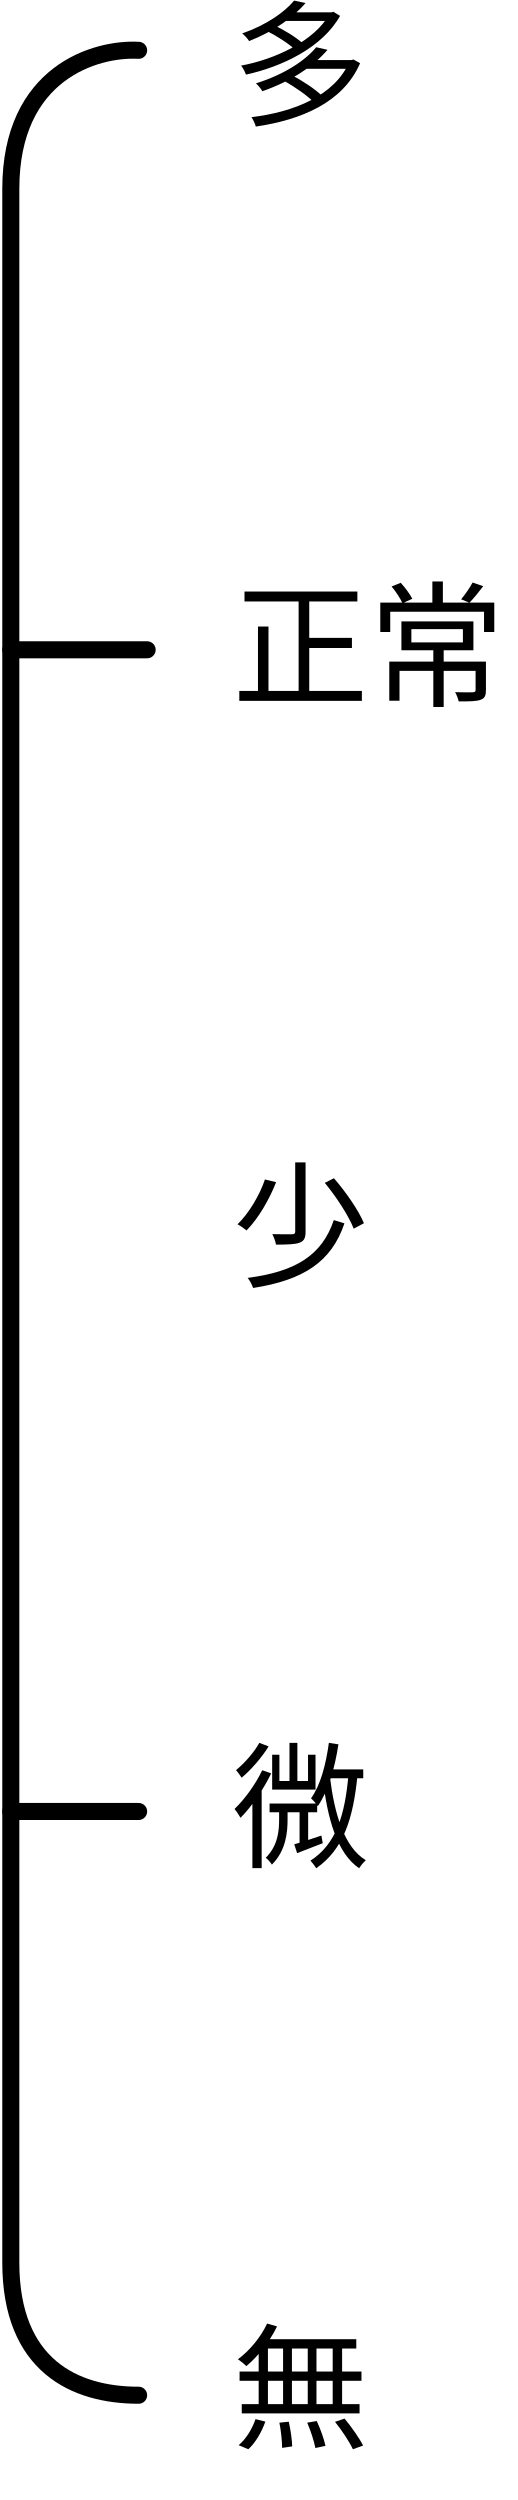
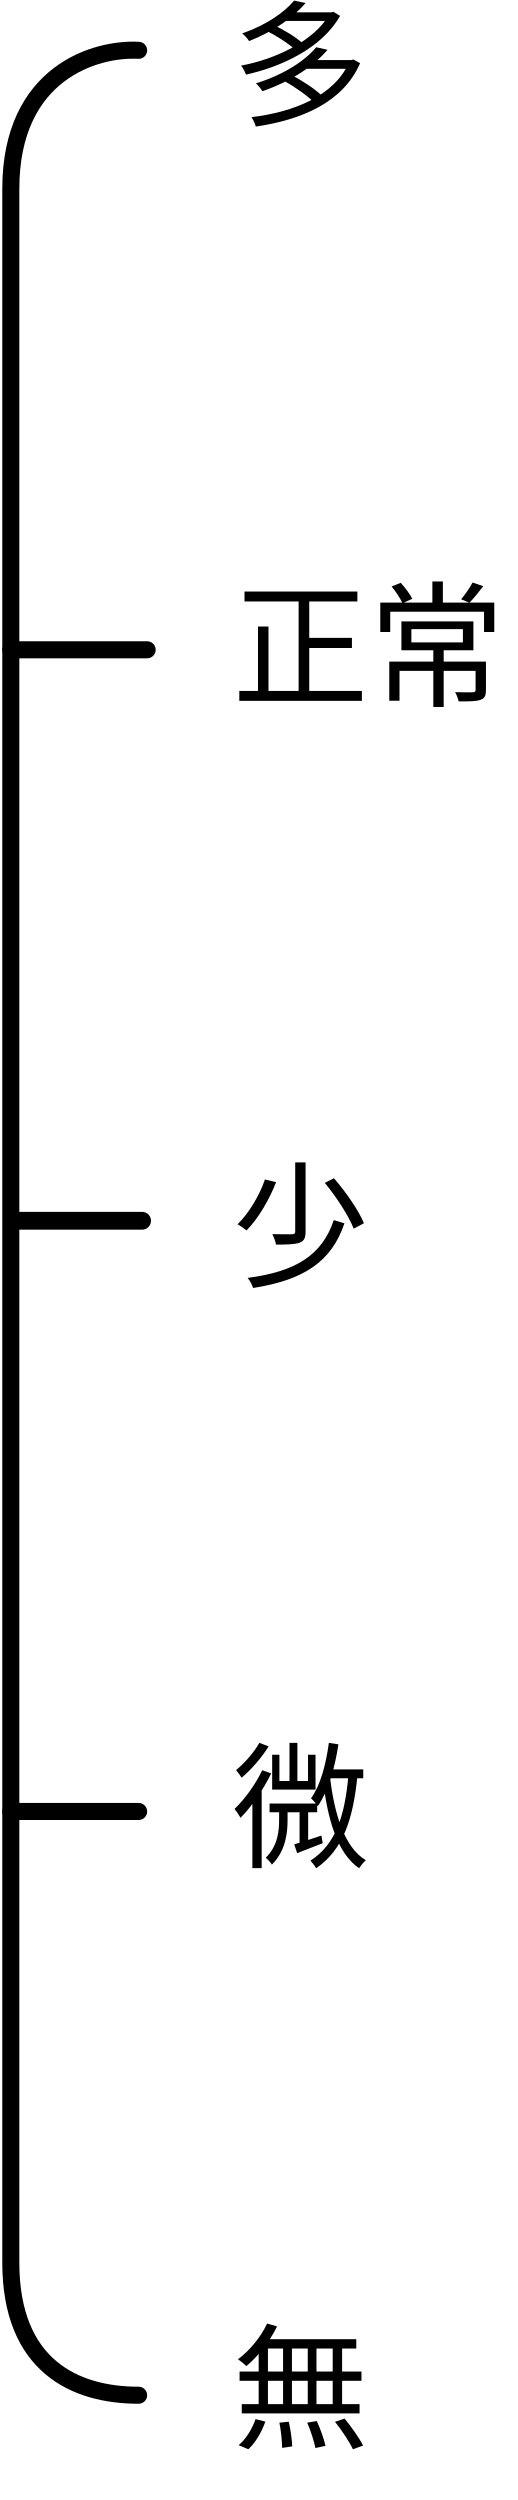
<svg xmlns="http://www.w3.org/2000/svg" width="58" height="280" viewBox="0 0 58 280" fill="none">
  <path d="M1.21 202.885C1.21 202.885 9.935 202.885 15.526 202.885" stroke="black" stroke-width="1.909" stroke-linecap="round" />
  <path d="M1.21 72.777C1.21 72.777 10.517 72.777 16.48 72.777" stroke="black" stroke-width="1.909" stroke-linecap="round" />
  <path d="M15.526 5.636C10.754 5.37 1.21 8.103 1.21 21.155C1.21 34.206 1.21 179.783 1.21 253.399C1.21 264.962 8.368 268.266 15.526 268.266" stroke="black" stroke-width="1.909" stroke-linecap="round" />
+   <path d="M15.911 137.726C16.463 137.726 16.911 137.279 16.911 136.726C16.911 136.174 16.463 135.726 15.911 135.726V137.726ZM1.385 136.726C1.385 137.726 1.385 137.726 1.385 137.726C1.385 137.726 1.385 137.726 1.385 137.726C1.385 137.726 1.385 137.726 1.386 137.726C1.386 137.726 1.386 137.726 1.386 137.726C1.387 137.726 1.387 137.726 1.387 137.726C1.387 137.726 1.388 137.726 1.388 137.726C1.389 137.726 1.389 137.726 1.389 137.726C1.39 137.726 1.39 137.726 1.391 137.726C1.391 137.726 1.392 137.726 1.392 137.726C1.393 137.726 1.394 137.726 1.394 137.726C1.395 137.726 1.395 137.726 1.396 137.726C1.397 137.726 1.398 137.726 1.398 137.726C1.399 137.726 1.4 137.726 1.401 137.726C1.401 137.726 1.402 137.726 1.403 137.726C1.404 137.726 1.405 137.726 1.406 137.726C1.407 137.726 1.408 137.726 1.409 137.726C1.41 137.726 1.411 137.726 1.412 137.726C1.413 137.726 1.414 137.726 1.415 137.726C1.416 137.726 1.417 137.726 1.418 137.726C1.42 137.726 1.421 137.726 1.422 137.726C1.423 137.726 1.425 137.726 1.426 137.726C1.427 137.726 1.428 137.726 1.43 137.726C1.431 137.726 1.433 137.726 1.434 137.726C1.435 137.726 1.437 137.726 1.438 137.726C1.44 137.726 1.441 137.726 1.443 137.726C1.444 137.726 1.446 137.726 1.447 137.726C1.449 137.726 1.451 137.726 1.452 137.726C1.454 137.726 1.456 137.726 1.457 137.726C1.459 137.726 1.461 137.726 1.463 137.726C1.464 137.726 1.466 137.726 1.468 137.726C1.47 137.726 1.472 137.726 1.474 137.726C1.475 137.726 1.477 137.726 1.479 137.726C1.481 137.726 1.483 137.726 1.485 137.726C1.487 137.726 1.489 137.726 1.491 137.726C1.493 137.726 1.495 137.726 1.498 137.726C1.5 137.726 1.502 137.726 1.504 137.726C1.506 137.726 1.508 137.726 1.511 137.726C1.513 137.726 1.515 137.726 1.517 137.726C1.52 137.726 1.522 137.726 1.524 137.726C1.527 137.726 1.529 137.726 1.531 137.726C1.534 137.726 1.536 137.726 1.539 137.726C1.541 137.726 1.544 137.726 1.546 137.726C1.549 137.726 1.551 137.726 1.554 137.726C1.556 137.726 1.559 137.726 1.562 137.726C1.564 137.726 1.567 137.726 1.57 137.726C1.572 137.726 1.575 137.726 1.578 137.726C1.58 137.726 1.583 137.726 1.586 137.726C1.589 137.726 1.592 137.726 1.595 137.726C1.597 137.726 1.6 137.726 1.603 137.726C1.606 137.726 1.609 137.726 1.612 137.726C1.615 137.726 1.618 137.726 1.621 137.726C1.624 137.726 1.627 137.726 1.63 137.726C1.633 137.726 1.636 137.726 1.639 137.726C1.643 137.726 1.646 137.726 1.649 137.726C1.652 137.726 1.655 137.726 1.659 137.726C1.662 137.726 1.665 137.726 1.668 137.726C1.672 137.726 1.675 137.726 1.678 137.726C1.682 137.726 1.685 137.726 1.688 137.726C1.692 137.726 1.695 137.726 1.699 137.726C1.702 137.726 1.706 137.726 1.709 137.726C1.713 137.726 1.716 137.726 1.72 137.726C1.723 137.726 1.727 137.726 1.731 137.726C1.734 137.726 1.738 137.726 1.742 137.726C1.745 137.726 1.749 137.726 1.753 137.726C1.756 137.726 1.76 137.726 1.764 137.726C1.768 137.726 1.771 137.726 1.775 137.726C1.779 137.726 1.783 137.726 1.787 137.726C1.791 137.726 1.795 137.726 1.799 137.726C1.803 137.726 1.807 137.726 1.811 137.726C1.815 137.726 1.819 137.726 1.823 137.726C1.827 137.726 1.831 137.726 1.835 137.726C1.839 137.726 1.843 137.726 1.847 137.726C1.851 137.726 1.855 137.726 1.86 137.726C1.864 137.726 1.868 137.726 1.872 137.726C1.877 137.726 1.881 137.726 1.885 137.726C1.89 137.726 1.894 137.726 1.898 137.726C1.903 137.726 1.907 137.726 1.911 137.726C1.916 137.726 1.92 137.726 1.925 137.726C1.929 137.726 1.934 137.726 1.938 137.726C1.943 137.726 1.947 137.726 1.952 137.726C1.956 137.726 1.961 137.726 1.965 137.726C1.97 137.726 1.975 137.726 1.979 137.726C1.984 137.726 1.989 137.726 1.993 137.726C1.998 137.726 2.003 137.726 2.008 137.726C2.012 137.726 2.017 137.726 2.022 137.726C2.027 137.726 2.032 137.726 2.037 137.726C2.041 137.726 2.046 137.726 2.051 137.726C2.056 137.726 2.061 137.726 2.066 137.726C2.071 137.726 2.076 137.726 2.081 137.726C2.086 137.726 2.091 137.726 2.096 137.726C2.101 137.726 2.106 137.726 2.111 137.726C2.116 137.726 2.122 137.726 2.127 137.726C2.132 137.726 2.137 137.726 2.142 137.726C2.148 137.726 2.153 137.726 2.158 137.726C2.163 137.726 2.169 137.726 2.174 137.726C2.179 137.726 2.184 137.726 2.19 137.726C2.195 137.726 2.201 137.726 2.206 137.726C2.211 137.726 2.217 137.726 2.222 137.726C2.228 137.726 2.233 137.726 2.239 137.726C2.244 137.726 2.25 137.726 2.255 137.726C2.261 137.726 2.266 137.726 2.272 137.726C2.278 137.726 2.283 137.726 2.289 137.726C2.294 137.726 2.3 137.726 2.306 137.726C2.312 137.726 2.317 137.726 2.323 137.726C2.329 137.726 2.334 137.726 2.34 137.726C2.346 137.726 2.352 137.726 2.358 137.726C2.364 137.726 2.369 137.726 2.375 137.726C2.381 137.726 2.387 137.726 2.393 137.726C2.399 137.726 2.405 137.726 2.411 137.726C2.417 137.726 2.423 137.726 2.429 137.726C2.435 137.726 2.441 137.726 2.447 137.726C2.453 137.726 2.459 137.726 2.465 137.726C2.471 137.726 2.477 137.726 2.484 137.726C2.49 137.726 2.496 137.726 2.502 137.726C2.508 137.726 2.515 137.726 2.521 137.726C2.527 137.726 2.533 137.726 2.54 137.726C2.546 137.726 2.552 137.726 2.559 137.726C2.565 137.726 2.571 137.726 2.578 137.726C2.584 137.726 2.59 137.726 2.597 137.726C2.603 137.726 2.61 137.726 2.616 137.726C2.623 137.726 2.629 137.726 2.636 137.726C2.642 137.726 2.649 137.726 2.655 137.726C2.662 137.726 2.668 137.726 2.675 137.726C2.682 137.726 2.688 137.726 2.695 137.726C2.702 137.726 2.708 137.726 2.715 137.726C2.722 137.726 2.728 137.726 2.735 137.726C2.742 137.726 2.749 137.726 2.755 137.726C2.762 137.726 2.769 137.726 2.776 137.726C2.783 137.726 2.789 137.726 2.796 137.726C2.803 137.726 2.81 137.726 2.817 137.726C2.824 137.726 2.831 137.726 2.838 137.726C2.845 137.726 2.852 137.726 2.859 137.726C2.866 137.726 2.873 137.726 2.88 137.726C2.887 137.726 2.894 137.726 2.901 137.726C2.908 137.726 2.915 137.726 2.922 137.726C2.929 137.726 2.937 137.726 2.944 137.726C2.951 137.726 2.958 137.726 2.965 137.726C2.972 137.726 2.98 137.726 2.987 137.726C2.994 137.726 3.001 137.726 3.009 137.726C3.016 137.726 3.023 137.726 3.031 137.726C3.038 137.726 3.045 137.726 3.053 137.726C3.06 137.726 3.068 137.726 3.075 137.726C3.082 137.726 3.09 137.726 3.097 137.726C3.105 137.726 3.112 137.726 3.12 137.726C3.127 137.726 3.135 137.726 3.142 137.726C3.15 137.726 3.157 137.726 3.165 137.726C3.173 137.726 3.18 137.726 3.188 137.726C3.195 137.726 3.203 137.726 3.211 137.726C3.218 137.726 3.226 137.726 3.234 137.726C3.242 137.726 3.249 137.726 3.257 137.726C3.265 137.726 3.272 137.726 3.28 137.726C3.288 137.726 3.296 137.726 3.304 137.726C3.312 137.726 3.319 137.726 3.327 137.726C3.335 137.726 3.343 137.726 3.351 137.726C3.359 137.726 3.367 137.726 3.375 137.726C3.383 137.726 3.391 137.726 3.399 137.726C3.407 137.726 3.415 137.726 3.423 137.726C3.431 137.726 3.439 137.726 3.447 137.726C3.455 137.726 3.463 137.726 3.471 137.726C3.479 137.726 3.487 137.726 3.495 137.726C3.503 137.726 3.512 137.726 3.52 137.726C3.528 137.726 3.536 137.726 3.544 137.726C3.553 137.726 3.561 137.726 3.569 137.726C3.577 137.726 3.586 137.726 3.594 137.726C3.602 137.726 3.61 137.726 3.619 137.726C3.627 137.726 3.635 137.726 3.644 137.726C3.652 137.726 3.661 137.726 3.669 137.726C3.677 137.726 3.686 137.726 3.694 137.726C3.703 137.726 3.711 137.726 3.72 137.726C3.728 137.726 3.737 137.726 3.745 137.726C3.754 137.726 3.762 137.726 3.771 137.726C3.779 137.726 3.788 137.726 3.796 137.726C3.805 137.726 3.814 137.726 3.822 137.726C3.831 137.726 3.84 137.726 3.848 137.726C3.857 137.726 3.866 137.726 3.874 137.726C3.883 137.726 3.892 137.726 3.9 137.726C3.909 137.726 3.918 137.726 3.927 137.726C3.935 137.726 3.944 137.726 3.953 137.726C3.962 137.726 3.971 137.726 3.98 137.726C3.988 137.726 3.997 137.726 4.006 137.726C4.015 137.726 4.024 137.726 4.033 137.726C4.042 137.726 4.051 137.726 4.06 137.726C4.069 137.726 4.078 137.726 4.087 137.726C4.096 137.726 4.104 137.726 4.114 137.726C4.123 137.726 4.132 137.726 4.141 137.726C4.15 137.726 4.159 137.726 4.168 137.726C4.177 137.726 4.186 137.726 4.195 137.726C4.204 137.726 4.213 137.726 4.223 137.726C4.232 137.726 4.241 137.726 4.25 137.726C4.259 137.726 4.269 137.726 4.278 137.726C4.287 137.726 4.296 137.726 4.305 137.726C4.315 137.726 4.324 137.726 4.333 137.726C4.343 137.726 4.352 137.726 4.361 137.726C4.371 137.726 4.38 137.726 4.389 137.726C4.399 137.726 4.408 137.726 4.417 137.726C4.427 137.726 4.436 137.726 4.446 137.726C4.455 137.726 4.465 137.726 4.474 137.726C4.483 137.726 4.493 137.726 4.502 137.726C4.512 137.726 4.521 137.726 4.531 137.726C4.54 137.726 4.55 137.726 4.56 137.726C4.569 137.726 4.579 137.726 4.588 137.726C4.598 137.726 4.607 137.726 4.617 137.726C4.627 137.726 4.636 137.726 4.646 137.726C4.656 137.726 4.665 137.726 4.675 137.726C4.685 137.726 4.694 137.726 4.704 137.726C4.714 137.726 4.724 137.726 4.733 137.726C4.743 137.726 4.753 137.726 4.763 137.726C4.772 137.726 4.782 137.726 4.792 137.726C4.802 137.726 4.812 137.726 4.822 137.726C4.831 137.726 4.841 137.726 4.851 137.726C4.861 137.726 4.871 137.726 4.881 137.726C4.891 137.726 4.901 137.726 4.911 137.726C4.92 137.726 4.93 137.726 4.94 137.726C4.95 137.726 4.96 137.726 4.97 137.726C4.98 137.726 4.99 137.726 5 137.726C5.01 137.726 5.02 137.726 5.031 137.726C5.041 137.726 5.051 137.726 5.061 137.726C5.071 137.726 5.081 137.726 5.091 137.726C5.101 137.726 5.111 137.726 5.121 137.726C5.132 137.726 5.142 137.726 5.152 137.726C5.162 137.726 5.172 137.726 5.183 137.726C5.193 137.726 5.203 137.726 5.213 137.726C5.223 137.726 5.234 137.726 5.244 137.726C5.254 137.726 5.264 137.726 5.275 137.726C5.285 137.726 5.295 137.726 5.306 137.726C5.316 137.726 5.326 137.726 5.337 137.726C5.347 137.726 5.357 137.726 5.368 137.726C5.378 137.726 5.389 137.726 5.399 137.726C5.409 137.726 5.42 137.726 5.43 137.726C5.441 137.726 5.451 137.726 5.462 137.726C5.472 137.726 5.483 137.726 5.493 137.726C5.504 137.726 5.514 137.726 5.525 137.726C5.535 137.726 5.546 137.726 5.556 137.726C5.567 137.726 5.577 137.726 5.588 137.726C5.598 137.726 5.609 137.726 5.62 137.726C5.63 137.726 5.641 137.726 5.651 137.726C5.662 137.726 5.673 137.726 5.683 137.726C5.694 137.726 5.705 137.726 5.715 137.726C5.726 137.726 5.737 137.726 5.747 137.726C5.758 137.726 5.769 137.726 5.78 137.726C5.79 137.726 5.801 137.726 5.812 137.726C5.823 137.726 5.833 137.726 5.844 137.726C5.855 137.726 5.866 137.726 5.877 137.726C5.887 137.726 5.898 137.726 5.909 137.726C5.92 137.726 5.931 137.726 5.942 137.726C5.952 137.726 5.963 137.726 5.974 137.726C5.985 137.726 5.996 137.726 6.007 137.726C6.018 137.726 6.029 137.726 6.04 137.726C6.051 137.726 6.062 137.726 6.073 137.726C6.083 137.726 6.094 137.726 6.105 137.726C6.116 137.726 6.127 137.726 6.138 137.726C6.149 137.726 6.16 137.726 6.172 137.726C6.183 137.726 6.194 137.726 6.205 137.726C6.216 137.726 6.227 137.726 6.238 137.726C6.249 137.726 6.26 137.726 6.271 137.726C6.282 137.726 6.293 137.726 6.305 137.726C6.316 137.726 6.327 137.726 6.338 137.726C6.349 137.726 6.36 137.726 6.372 137.726C6.383 137.726 6.394 137.726 6.405 137.726C6.416 137.726 6.428 137.726 6.439 137.726C6.45 137.726 6.461 137.726 6.472 137.726C6.484 137.726 6.495 137.726 6.506 137.726C6.518 137.726 6.529 137.726 6.54 137.726C6.551 137.726 6.563 137.726 6.574 137.726C6.585 137.726 6.597 137.726 6.608 137.726C6.619 137.726 6.631 137.726 6.642 137.726C6.653 137.726 6.665 137.726 6.676 137.726C6.688 137.726 6.699 137.726 6.71 137.726C6.722 137.726 6.733 137.726 6.745 137.726C6.756 137.726 6.768 137.726 6.779 137.726C6.79 137.726 6.802 137.726 6.813 137.726C6.825 137.726 6.836 137.726 6.848 137.726C6.859 137.726 6.871 137.726 6.882 137.726C6.894 137.726 6.905 137.726 6.917 137.726C6.928 137.726 6.94 137.726 6.952 137.726C6.963 137.726 6.975 137.726 6.986 137.726C6.998 137.726 7.009 137.726 7.021 137.726C7.033 137.726 7.044 137.726 7.056 137.726C7.068 137.726 7.079 137.726 7.091 137.726C7.102 137.726 7.114 137.726 7.126 137.726C7.137 137.726 7.149 137.726 7.161 137.726C7.172 137.726 7.184 137.726 7.196 137.726C7.208 137.726 7.219 137.726 7.231 137.726C7.243 137.726 7.254 137.726 7.266 137.726C7.278 137.726 7.29 137.726 7.301 137.726C7.313 137.726 7.325 137.726 7.337 137.726C7.349 137.726 7.36 137.726 7.372 137.726C7.384 137.726 7.396 137.726 7.408 137.726C7.419 137.726 7.431 137.726 7.443 137.726C7.455 137.726 7.467 137.726 7.479 137.726C7.49 137.726 7.502 137.726 7.514 137.726C7.526 137.726 7.538 137.726 7.55 137.726C7.562 137.726 7.574 137.726 7.586 137.726C7.597 137.726 7.609 137.726 7.621 137.726C7.633 137.726 7.645 137.726 7.657 137.726C7.669 137.726 7.681 137.726 7.693 137.726C7.705 137.726 7.717 137.726 7.729 137.726C7.741 137.726 7.753 137.726 7.765 137.726C7.777 137.726 7.789 137.726 7.801 137.726C7.813 137.726 7.825 137.726 7.837 137.726C7.849 137.726 7.861 137.726 7.873 137.726C7.885 137.726 7.897 137.726 7.909 137.726C7.921 137.726 7.933 137.726 7.946 137.726C7.958 137.726 7.97 137.726 7.982 137.726C7.994 137.726 8.006 137.726 8.018 137.726C8.03 137.726 8.042 137.726 8.055 137.726C8.067 137.726 8.079 137.726 8.091 137.726C8.103 137.726 8.115 137.726 8.127 137.726C8.14 137.726 8.152 137.726 8.164 137.726C8.176 137.726 8.188 137.726 8.2 137.726C8.213 137.726 8.225 137.726 8.237 137.726C8.249 137.726 8.262 137.726 8.274 137.726C8.286 137.726 8.298 137.726 8.31 137.726C8.323 137.726 8.335 137.726 8.347 137.726C8.36 137.726 8.372 137.726 8.384 137.726C8.396 137.726 8.409 137.726 8.421 137.726C8.433 137.726 8.445 137.726 8.458 137.726C8.47 137.726 8.482 137.726 8.495 137.726C8.507 137.726 8.519 137.726 8.532 137.726C8.544 137.726 8.556 137.726 8.569 137.726C8.581 137.726 8.593 137.726 8.606 137.726C8.618 137.726 8.63 137.726 8.643 137.726C8.655 137.726 8.668 137.726 8.68 137.726C8.692 137.726 8.705 137.726 8.717 137.726C8.73 137.726 8.742 137.726 8.754 137.726C8.767 137.726 8.779 137.726 8.792 137.726C8.804 137.726 8.816 137.726 8.829 137.726C8.841 137.726 8.854 137.726 8.866 137.726C8.879 137.726 8.891 137.726 8.904 137.726C8.916 137.726 8.929 137.726 8.941 137.726C8.954 137.726 8.966 137.726 8.979 137.726C8.991 137.726 9.004 137.726 9.016 137.726C9.029 137.726 9.041 137.726 9.054 137.726C9.066 137.726 9.079 137.726 9.091 137.726C9.104 137.726 9.116 137.726 9.129 137.726C9.141 137.726 9.154 137.726 9.166 137.726C9.179 137.726 9.191 137.726 9.204 137.726C9.217 137.726 9.229 137.726 9.242 137.726C9.254 137.726 9.267 137.726 9.279 137.726C9.292 137.726 9.305 137.726 9.317 137.726C9.33 137.726 9.342 137.726 9.355 137.726C9.368 137.726 9.38 137.726 9.393 137.726C9.405 137.726 9.418 137.726 9.431 137.726C9.443 137.726 9.456 137.726 9.469 137.726C9.481 137.726 9.494 137.726 9.507 137.726C9.519 137.726 9.532 137.726 9.544 137.726C9.557 137.726 9.57 137.726 9.582 137.726C9.595 137.726 9.608 137.726 9.62 137.726C9.633 137.726 9.646 137.726 9.659 137.726C9.671 137.726 9.684 137.726 9.697 137.726C9.709 137.726 9.722 137.726 9.735 137.726C9.747 137.726 9.76 137.726 9.773 137.726C9.786 137.726 9.798 137.726 9.811 137.726C9.824 137.726 9.836 137.726 9.849 137.726C9.862 137.726 9.875 137.726 9.887 137.726C9.9 137.726 9.913 137.726 9.926 137.726C9.938 137.726 9.951 137.726 9.964 137.726C9.977 137.726 9.989 137.726 10.002 137.726C10.015 137.726 10.028 137.726 10.04 137.726C10.053 137.726 10.066 137.726 10.079 137.726C10.092 137.726 10.104 137.726 10.117 137.726C10.13 137.726 10.143 137.726 10.156 137.726C10.168 137.726 10.181 137.726 10.194 137.726C10.207 137.726 10.22 137.726 10.232 137.726C10.245 137.726 10.258 137.726 10.271 137.726C10.284 137.726 10.296 137.726 10.309 137.726C10.322 137.726 10.335 137.726 10.348 137.726C10.361 137.726 10.373 137.726 10.386 137.726C10.399 137.726 10.412 137.726 10.425 137.726C10.438 137.726 10.451 137.726 10.463 137.726C10.476 137.726 10.489 137.726 10.502 137.726C10.515 137.726 10.528 137.726 10.541 137.726C10.553 137.726 10.566 137.726 10.579 137.726C10.592 137.726 10.605 137.726 10.618 137.726C10.631 137.726 10.644 137.726 10.656 137.726C10.669 137.726 10.682 137.726 10.695 137.726C10.708 137.726 10.721 137.726 10.734 137.726C10.747 137.726 10.76 137.726 10.773 137.726C10.785 137.726 10.798 137.726 10.811 137.726C10.824 137.726 10.837 137.726 10.85 137.726C10.863 137.726 10.876 137.726 10.889 137.726C10.902 137.726 10.915 137.726 10.927 137.726C10.94 137.726 10.953 137.726 10.966 137.726C10.979 137.726 10.992 137.726 11.005 137.726C11.018 137.726 11.031 137.726 11.044 137.726C11.057 137.726 11.07 137.726 11.082 137.726C11.095 137.726 11.108 137.726 11.121 137.726C11.134 137.726 11.147 137.726 11.16 137.726C11.173 137.726 11.186 137.726 11.199 137.726C11.212 137.726 11.225 137.726 11.238 137.726C11.251 137.726 11.264 137.726 11.277 137.726C11.29 137.726 11.303 137.726 11.316 137.726C11.329 137.726 11.341 137.726 11.354 137.726C11.367 137.726 11.38 137.726 11.393 137.726C11.406 137.726 11.419 137.726 11.432 137.726C11.445 137.726 11.458 137.726 11.471 137.726C11.484 137.726 11.497 137.726 11.51 137.726C11.523 137.726 11.536 137.726 11.549 137.726C11.562 137.726 11.575 137.726 11.588 137.726C11.601 137.726 11.614 137.726 11.627 137.726C11.64 137.726 11.653 137.726 11.666 137.726C11.679 137.726 11.692 137.726 11.705 137.726C11.718 137.726 11.73 137.726 11.743 137.726C11.757 137.726 11.77 137.726 11.783 137.726C11.795 137.726 11.808 137.726 11.821 137.726C11.834 137.726 11.847 137.726 11.86 137.726C11.873 137.726 11.886 137.726 11.899 137.726C11.912 137.726 11.925 137.726 11.938 137.726C11.951 137.726 11.964 137.726 11.977 137.726C11.99 137.726 12.003 137.726 12.016 137.726C12.029 137.726 12.042 137.726 12.055 137.726C12.068 137.726 12.081 137.726 12.094 137.726C12.107 137.726 12.12 137.726 12.133 137.726C12.146 137.726 12.159 137.726 12.172 137.726C12.185 137.726 12.198 137.726 12.211 137.726C12.224 137.726 12.237 137.726 12.25 137.726C12.263 137.726 12.276 137.726 12.289 137.726C12.302 137.726 12.315 137.726 12.328 137.726C12.341 137.726 12.354 137.726 12.367 137.726C12.38 137.726 12.393 137.726 12.406 137.726C12.419 137.726 12.432 137.726 12.444 137.726C12.457 137.726 12.47 137.726 12.483 137.726C12.496 137.726 12.509 137.726 12.522 137.726C12.535 137.726 12.548 137.726 12.561 137.726C12.574 137.726 12.587 137.726 12.6 137.726C12.613 137.726 12.626 137.726 12.639 137.726C12.652 137.726 12.665 137.726 12.678 137.726C12.691 137.726 12.704 137.726 12.717 137.726C12.73 137.726 12.743 137.726 12.756 137.726C12.769 137.726 12.782 137.726 12.795 137.726C12.808 137.726 12.821 137.726 12.834 137.726C12.847 137.726 12.86 137.726 12.872 137.726C12.885 137.726 12.898 137.726 12.911 137.726C12.924 137.726 12.937 137.726 12.95 137.726C12.963 137.726 12.976 137.726 12.989 137.726C13.002 137.726 13.015 137.726 13.028 137.726C13.041 137.726 13.054 137.726 13.066 137.726C13.079 137.726 13.092 137.726 13.105 137.726C13.118 137.726 13.131 137.726 13.144 137.726C13.157 137.726 13.17 137.726 13.183 137.726C13.196 137.726 13.209 137.726 13.222 137.726C13.235 137.726 13.248 137.726 13.26 137.726C13.273 137.726 13.286 137.726 13.299 137.726C13.312 137.726 13.325 137.726 13.338 137.726C13.351 137.726 13.364 137.726 13.377 137.726C13.389 137.726 13.402 137.726 13.415 137.726C13.428 137.726 13.441 137.726 13.454 137.726C13.467 137.726 13.48 137.726 13.492 137.726C13.505 137.726 13.518 137.726 13.531 137.726C13.544 137.726 13.557 137.726 13.57 137.726C13.583 137.726 13.595 137.726 13.608 137.726C13.621 137.726 13.634 137.726 13.647 137.726C13.66 137.726 13.673 137.726 13.685 137.726C13.698 137.726 13.711 137.726 13.724 137.726C13.737 137.726 13.75 137.726 13.762 137.726C13.775 137.726 13.788 137.726 13.801 137.726C13.814 137.726 13.827 137.726 13.839 137.726C13.852 137.726 13.865 137.726 13.878 137.726C13.891 137.726 13.904 137.726 13.916 137.726C13.929 137.726 13.942 137.726 13.955 137.726C13.968 137.726 13.98 137.726 13.993 137.726C14.006 137.726 14.019 137.726 14.032 137.726C14.044 137.726 14.057 137.726 14.07 137.726C14.083 137.726 14.095 137.726 14.108 137.726C14.121 137.726 14.134 137.726 14.147 137.726C14.159 137.726 14.172 137.726 14.185 137.726C14.198 137.726 14.21 137.726 14.223 137.726C14.236 137.726 14.249 137.726 14.261 137.726C14.274 137.726 14.287 137.726 14.3 137.726C14.312 137.726 14.325 137.726 14.338 137.726C14.35 137.726 14.363 137.726 14.376 137.726C14.389 137.726 14.401 137.726 14.414 137.726C14.427 137.726 14.439 137.726 14.452 137.726C14.465 137.726 14.477 137.726 14.49 137.726C14.503 137.726 14.515 137.726 14.528 137.726C14.541 137.726 14.553 137.726 14.566 137.726C14.579 137.726 14.591 137.726 14.604 137.726C14.617 137.726 14.629 137.726 14.642 137.726C14.655 137.726 14.667 137.726 14.68 137.726C14.693 137.726 14.705 137.726 14.718 137.726C14.73 137.726 14.743 137.726 14.756 137.726C14.768 137.726 14.781 137.726 14.793 137.726C14.806 137.726 14.819 137.726 14.831 137.726C14.844 137.726 14.856 137.726 14.869 137.726C14.882 137.726 14.894 137.726 14.907 137.726C14.919 137.726 14.932 137.726 14.944 137.726C14.957 137.726 14.97 137.726 14.982 137.726C14.995 137.726 15.007 137.726 15.02 137.726C15.032 137.726 15.045 137.726 15.057 137.726C15.07 137.726 15.082 137.726 15.095 137.726C15.107 137.726 15.12 137.726 15.132 137.726C15.145 137.726 15.157 137.726 15.17 137.726C15.182 137.726 15.195 137.726 15.207 137.726C15.22 137.726 15.232 137.726 15.245 137.726C15.257 137.726 15.27 137.726 15.282 137.726C15.294 137.726 15.307 137.726 15.319 137.726C15.332 137.726 15.344 137.726 15.357 137.726C15.369 137.726 15.381 137.726 15.394 137.726C15.406 137.726 15.418 137.726 15.431 137.726C15.443 137.726 15.456 137.726 15.468 137.726C15.48 137.726 15.493 137.726 15.505 137.726C15.518 137.726 15.53 137.726 15.542 137.726C15.555 137.726 15.567 137.726 15.579 137.726C15.592 137.726 15.604 137.726 15.616 137.726C15.629 137.726 15.641 137.726 15.653 137.726C15.665 137.726 15.678 137.726 15.69 137.726C15.702 137.726 15.715 137.726 15.727 137.726C15.739 137.726 15.752 137.726 15.764 137.726C15.776 137.726 15.788 137.726 15.801 137.726C15.813 137.726 15.825 137.726 15.837 137.726C15.85 137.726 15.862 137.726 15.874 137.726C15.886 137.726 15.898 137.726 15.911 137.726V135.726C15.898 135.726 15.886 135.726 15.874 135.726C15.862 135.726 15.85 135.726 15.837 135.726C15.825 135.726 15.813 135.726 15.801 135.726C15.788 135.726 15.776 135.726 15.764 135.726C15.752 135.726 15.739 135.726 15.727 135.726C15.715 135.726 15.702 135.726 15.69 135.726C15.678 135.726 15.665 135.726 15.653 135.726C15.641 135.726 15.629 135.726 15.616 135.726C15.604 135.726 15.592 135.726 15.579 135.726C15.567 135.726 15.555 135.726 15.542 135.726C15.53 135.726 15.518 135.726 15.505 135.726C15.493 135.726 15.48 135.726 15.468 135.726C15.456 135.726 15.443 135.726 15.431 135.726C15.418 135.726 15.406 135.726 15.394 135.726C15.381 135.726 15.369 135.726 15.357 135.726C15.344 135.726 15.332 135.726 15.319 135.726C15.307 135.726 15.294 135.726 15.282 135.726C15.27 135.726 15.257 135.726 15.245 135.726C15.232 135.726 15.22 135.726 15.207 135.726C15.195 135.726 15.182 135.726 15.17 135.726C15.157 135.726 15.145 135.726 15.132 135.726C15.12 135.726 15.107 135.726 15.095 135.726C15.082 135.726 15.07 135.726 15.057 135.726C15.045 135.726 15.032 135.726 15.02 135.726C15.007 135.726 14.995 135.726 14.982 135.726C14.97 135.726 14.957 135.726 14.944 135.726C14.932 135.726 14.919 135.726 14.907 135.726C14.894 135.726 14.882 135.726 14.869 135.726C14.856 135.726 14.844 135.726 14.831 135.726C14.819 135.726 14.806 135.726 14.793 135.726C14.781 135.726 14.768 135.726 14.756 135.726C14.743 135.726 14.73 135.726 14.718 135.726C14.705 135.726 14.693 135.726 14.68 135.726C14.667 135.726 14.655 135.726 14.642 135.726C14.629 135.726 14.617 135.726 14.604 135.726C14.591 135.726 14.579 135.726 14.566 135.726C14.553 135.726 14.541 135.726 14.528 135.726C14.515 135.726 14.503 135.726 14.49 135.726C14.477 135.726 14.465 135.726 14.452 135.726C14.439 135.726 14.427 135.726 14.414 135.726C14.401 135.726 14.389 135.726 14.376 135.726C14.363 135.726 14.35 135.726 14.338 135.726C14.325 135.726 14.312 135.726 14.3 135.726C14.287 135.726 14.274 135.726 14.261 135.726C14.249 135.726 14.236 135.726 14.223 135.726C14.21 135.726 14.198 135.726 14.185 135.726C14.172 135.726 14.159 135.726 14.147 135.726C14.134 135.726 14.121 135.726 14.108 135.726C14.095 135.726 14.083 135.726 14.07 135.726C14.057 135.726 14.044 135.726 14.032 135.726C14.019 135.726 14.006 135.726 13.993 135.726C13.98 135.726 13.968 135.726 13.955 135.726C13.942 135.726 13.929 135.726 13.916 135.726C13.904 135.726 13.891 135.726 13.878 135.726C13.865 135.726 13.852 135.726 13.839 135.726C13.827 135.726 13.814 135.726 13.801 135.726C13.788 135.726 13.775 135.726 13.762 135.726C13.75 135.726 13.737 135.726 13.724 135.726C13.711 135.726 13.698 135.726 13.685 135.726C13.673 135.726 13.66 135.726 13.647 135.726C13.634 135.726 13.621 135.726 13.608 135.726C13.595 135.726 13.583 135.726 13.57 135.726C13.557 135.726 13.544 135.726 13.531 135.726C13.518 135.726 13.505 135.726 13.492 135.726C13.48 135.726 13.467 135.726 13.454 135.726C13.441 135.726 13.428 135.726 13.415 135.726C13.402 135.726 13.389 135.726 13.377 135.726C13.364 135.726 13.351 135.726 13.338 135.726C13.325 135.726 13.312 135.726 13.299 135.726C13.286 135.726 13.273 135.726 13.26 135.726C13.248 135.726 13.235 135.726 13.222 135.726C13.209 135.726 13.196 135.726 13.183 135.726C13.17 135.726 13.157 135.726 13.144 135.726C13.131 135.726 13.118 135.726 13.105 135.726C13.092 135.726 13.079 135.726 13.066 135.726C13.054 135.726 13.041 135.726 13.028 135.726C13.015 135.726 13.002 135.726 12.989 135.726C12.976 135.726 12.963 135.726 12.95 135.726C12.937 135.726 12.924 135.726 12.911 135.726C12.898 135.726 12.885 135.726 12.872 135.726C12.86 135.726 12.847 135.726 12.834 135.726C12.821 135.726 12.808 135.726 12.795 135.726C12.782 135.726 12.769 135.726 12.756 135.726C12.743 135.726 12.73 135.726 12.717 135.726C12.704 135.726 12.691 135.726 12.678 135.726C12.665 135.726 12.652 135.726 12.639 135.726C12.626 135.726 12.613 135.726 12.6 135.726C12.587 135.726 12.574 135.726 12.561 135.726C12.548 135.726 12.535 135.726 12.522 135.726C12.509 135.726 12.496 135.726 12.483 135.726C12.47 135.726 12.457 135.726 12.444 135.726C12.432 135.726 12.419 135.726 12.406 135.726C12.393 135.726 12.38 135.726 12.367 135.726C12.354 135.726 12.341 135.726 12.328 135.726C12.315 135.726 12.302 135.726 12.289 135.726C12.276 135.726 12.263 135.726 12.25 135.726C12.237 135.726 12.224 135.726 12.211 135.726C12.198 135.726 12.185 135.726 12.172 135.726C12.159 135.726 12.146 135.726 12.133 135.726C12.12 135.726 12.107 135.726 12.094 135.726C12.081 135.726 12.068 135.726 12.055 135.726C12.042 135.726 12.029 135.726 12.016 135.726C12.003 135.726 11.99 135.726 11.977 135.726C11.964 135.726 11.951 135.726 11.938 135.726C11.925 135.726 11.912 135.726 11.899 135.726C11.886 135.726 11.873 135.726 11.86 135.726C11.847 135.726 11.834 135.726 11.821 135.726C11.808 135.726 11.795 135.726 11.783 135.726C11.77 135.726 11.757 135.726 11.743 135.726C11.73 135.726 11.718 135.726 11.705 135.726C11.692 135.726 11.679 135.726 11.666 135.726C11.653 135.726 11.64 135.726 11.627 135.726C11.614 135.726 11.601 135.726 11.588 135.726C11.575 135.726 11.562 135.726 11.549 135.726C11.536 135.726 11.523 135.726 11.51 135.726C11.497 135.726 11.484 135.726 11.471 135.726C11.458 135.726 11.445 135.726 11.432 135.726C11.419 135.726 11.406 135.726 11.393 135.726C11.38 135.726 11.367 135.726 11.354 135.726C11.341 135.726 11.329 135.726 11.316 135.726C11.303 135.726 11.29 135.726 11.277 135.726C11.264 135.726 11.251 135.726 11.238 135.726C11.225 135.726 11.212 135.726 11.199 135.726C11.186 135.726 11.173 135.726 11.16 135.726C11.147 135.726 11.134 135.726 11.121 135.726C11.108 135.726 11.095 135.726 11.082 135.726C11.07 135.726 11.057 135.726 11.044 135.726C11.031 135.726 11.018 135.726 11.005 135.726C10.992 135.726 10.979 135.726 10.966 135.726C10.953 135.726 10.94 135.726 10.927 135.726C10.915 135.726 10.902 135.726 10.889 135.726C10.876 135.726 10.863 135.726 10.85 135.726C10.837 135.726 10.824 135.726 10.811 135.726C10.798 135.726 10.785 135.726 10.773 135.726C10.76 135.726 10.747 135.726 10.734 135.726C10.721 135.726 10.708 135.726 10.695 135.726C10.682 135.726 10.669 135.726 10.656 135.726C10.644 135.726 10.631 135.726 10.618 135.726C10.605 135.726 10.592 135.726 10.579 135.726C10.566 135.726 10.553 135.726 10.541 135.726C10.528 135.726 10.515 135.726 10.502 135.726C10.489 135.726 10.476 135.726 10.463 135.726C10.451 135.726 10.438 135.726 10.425 135.726C10.412 135.726 10.399 135.726 10.386 135.726C10.373 135.726 10.361 135.726 10.348 135.726C10.335 135.726 10.322 135.726 10.309 135.726C10.296 135.726 10.284 135.726 10.271 135.726C10.258 135.726 10.245 135.726 10.232 135.726C10.22 135.726 10.207 135.726 10.194 135.726C10.181 135.726 10.168 135.726 10.156 135.726C10.143 135.726 10.13 135.726 10.117 135.726C10.104 135.726 10.092 135.726 10.079 135.726C10.066 135.726 10.053 135.726 10.04 135.726C10.028 135.726 10.015 135.726 10.002 135.726C9.989 135.726 9.977 135.726 9.964 135.726C9.951 135.726 9.938 135.726 9.926 135.726C9.913 135.726 9.9 135.726 9.887 135.726C9.875 135.726 9.862 135.726 9.849 135.726C9.836 135.726 9.824 135.726 9.811 135.726C9.798 135.726 9.786 135.726 9.773 135.726C9.76 135.726 9.747 135.726 9.735 135.726C9.722 135.726 9.709 135.726 9.697 135.726C9.684 135.726 9.671 135.726 9.659 135.726C9.646 135.726 9.633 135.726 9.62 135.726C9.608 135.726 9.595 135.726 9.582 135.726C9.57 135.726 9.557 135.726 9.544 135.726C9.532 135.726 9.519 135.726 9.507 135.726C9.494 135.726 9.481 135.726 9.469 135.726C9.456 135.726 9.443 135.726 9.431 135.726C9.418 135.726 9.405 135.726 9.393 135.726C9.38 135.726 9.368 135.726 9.355 135.726C9.342 135.726 9.33 135.726 9.317 135.726C9.305 135.726 9.292 135.726 9.279 135.726C9.267 135.726 9.254 135.726 9.242 135.726C9.229 135.726 9.217 135.726 9.204 135.726C9.191 135.726 9.179 135.726 9.166 135.726C9.154 135.726 9.141 135.726 9.129 135.726C9.116 135.726 9.104 135.726 9.091 135.726C9.079 135.726 9.066 135.726 9.054 135.726C9.041 135.726 9.029 135.726 9.016 135.726C9.004 135.726 8.991 135.726 8.979 135.726C8.966 135.726 8.954 135.726 8.941 135.726C8.929 135.726 8.916 135.726 8.904 135.726C8.891 135.726 8.879 135.726 8.866 135.726C8.854 135.726 8.841 135.726 8.829 135.726C8.816 135.726 8.804 135.726 8.792 135.726C8.779 135.726 8.767 135.726 8.754 135.726C8.742 135.726 8.73 135.726 8.717 135.726C8.705 135.726 8.692 135.726 8.68 135.726C8.668 135.726 8.655 135.726 8.643 135.726C8.63 135.726 8.618 135.726 8.606 135.726C8.593 135.726 8.581 135.726 8.569 135.726C8.556 135.726 8.544 135.726 8.532 135.726C8.519 135.726 8.507 135.726 8.495 135.726C8.482 135.726 8.47 135.726 8.458 135.726C8.445 135.726 8.433 135.726 8.421 135.726C8.409 135.726 8.396 135.726 8.384 135.726C8.372 135.726 8.36 135.726 8.347 135.726C8.335 135.726 8.323 135.726 8.31 135.726C8.298 135.726 8.286 135.726 8.274 135.726C8.262 135.726 8.249 135.726 8.237 135.726C8.225 135.726 8.213 135.726 8.2 135.726C8.188 135.726 8.176 135.726 8.164 135.726C8.152 135.726 8.14 135.726 8.127 135.726C8.115 135.726 8.103 135.726 8.091 135.726C8.079 135.726 8.067 135.726 8.055 135.726C8.042 135.726 8.03 135.726 8.018 135.726C8.006 135.726 7.994 135.726 7.982 135.726C7.97 135.726 7.958 135.726 7.946 135.726C7.933 135.726 7.921 135.726 7.909 135.726C7.897 135.726 7.885 135.726 7.873 135.726C7.861 135.726 7.849 135.726 7.837 135.726C7.825 135.726 7.813 135.726 7.801 135.726C7.789 135.726 7.777 135.726 7.765 135.726C7.753 135.726 7.741 135.726 7.729 135.726C7.717 135.726 7.705 135.726 7.693 135.726C7.681 135.726 7.669 135.726 7.657 135.726C7.645 135.726 7.633 135.726 7.621 135.726C7.609 135.726 7.597 135.726 7.586 135.726C7.574 135.726 7.562 135.726 7.55 135.726C7.538 135.726 7.526 135.726 7.514 135.726C7.502 135.726 7.49 135.726 7.479 135.726C7.467 135.726 7.455 135.726 7.443 135.726C7.431 135.726 7.419 135.726 7.408 135.726C7.396 135.726 7.384 135.726 7.372 135.726C7.36 135.726 7.349 135.726 7.337 135.726C7.325 135.726 7.313 135.726 7.301 135.726C7.29 135.726 7.278 135.726 7.266 135.726C7.254 135.726 7.243 135.726 7.231 135.726C7.219 135.726 7.208 135.726 7.196 135.726C7.184 135.726 7.172 135.726 7.161 135.726C7.149 135.726 7.137 135.726 7.126 135.726C7.114 135.726 7.102 135.726 7.091 135.726C7.079 135.726 7.068 135.726 7.056 135.726C7.044 135.726 7.033 135.726 7.021 135.726C7.009 135.726 6.998 135.726 6.986 135.726C6.975 135.726 6.963 135.726 6.952 135.726C6.94 135.726 6.928 135.726 6.917 135.726C6.905 135.726 6.894 135.726 6.882 135.726C6.871 135.726 6.859 135.726 6.848 135.726C6.836 135.726 6.825 135.726 6.813 135.726C6.802 135.726 6.79 135.726 6.779 135.726C6.768 135.726 6.756 135.726 6.745 135.726C6.733 135.726 6.722 135.726 6.71 135.726C6.699 135.726 6.688 135.726 6.676 135.726C6.665 135.726 6.653 135.726 6.642 135.726C6.631 135.726 6.619 135.726 6.608 135.726C6.597 135.726 6.585 135.726 6.574 135.726C6.563 135.726 6.551 135.726 6.54 135.726C6.529 135.726 6.518 135.726 6.506 135.726C6.495 135.726 6.484 135.726 6.472 135.726C6.461 135.726 6.45 135.726 6.439 135.726C6.428 135.726 6.416 135.726 6.405 135.726C6.394 135.726 6.383 135.726 6.372 135.726C6.36 135.726 6.349 135.726 6.338 135.726C6.327 135.726 6.316 135.726 6.305 135.726C6.293 135.726 6.282 135.726 6.271 135.726C6.26 135.726 6.249 135.726 6.238 135.726C6.227 135.726 6.216 135.726 6.205 135.726C6.194 135.726 6.183 135.726 6.172 135.726C6.16 135.726 6.149 135.726 6.138 135.726C6.127 135.726 6.116 135.726 6.105 135.726C6.094 135.726 6.083 135.726 6.073 135.726C6.062 135.726 6.051 135.726 6.04 135.726C6.029 135.726 6.018 135.726 6.007 135.726C5.996 135.726 5.985 135.726 5.974 135.726C5.963 135.726 5.952 135.726 5.942 135.726C5.931 135.726 5.92 135.726 5.909 135.726C5.898 135.726 5.887 135.726 5.877 135.726C5.866 135.726 5.855 135.726 5.844 135.726C5.833 135.726 5.823 135.726 5.812 135.726C5.801 135.726 5.79 135.726 5.78 135.726C5.769 135.726 5.758 135.726 5.747 135.726C5.737 135.726 5.726 135.726 5.715 135.726C5.705 135.726 5.694 135.726 5.683 135.726C5.673 135.726 5.662 135.726 5.651 135.726C5.641 135.726 5.63 135.726 5.62 135.726C5.609 135.726 5.598 135.726 5.588 135.726C5.577 135.726 5.567 135.726 5.556 135.726C5.546 135.726 5.535 135.726 5.525 135.726C5.514 135.726 5.504 135.726 5.493 135.726C5.483 135.726 5.472 135.726 5.462 135.726C5.451 135.726 5.441 135.726 5.43 135.726C5.42 135.726 5.409 135.726 5.399 135.726C5.389 135.726 5.378 135.726 5.368 135.726C5.357 135.726 5.347 135.726 5.337 135.726C5.326 135.726 5.316 135.726 5.306 135.726C5.295 135.726 5.285 135.726 5.275 135.726C5.264 135.726 5.254 135.726 5.244 135.726C5.234 135.726 5.223 135.726 5.213 135.726C5.203 135.726 5.193 135.726 5.183 135.726C5.172 135.726 5.162 135.726 5.152 135.726C5.142 135.726 5.132 135.726 5.121 135.726C5.111 135.726 5.101 135.726 5.091 135.726C5.081 135.726 5.071 135.726 5.061 135.726C5.051 135.726 5.041 135.726 5.031 135.726C5.02 135.726 5.01 135.726 5 135.726C4.99 135.726 4.98 135.726 4.97 135.726C4.96 135.726 4.95 135.726 4.94 135.726C4.93 135.726 4.92 135.726 4.911 135.726C4.901 135.726 4.891 135.726 4.881 135.726C4.871 135.726 4.861 135.726 4.851 135.726C4.841 135.726 4.831 135.726 4.822 135.726C4.812 135.726 4.802 135.726 4.792 135.726C4.782 135.726 4.772 135.726 4.763 135.726C4.753 135.726 4.743 135.726 4.733 135.726C4.724 135.726 4.714 135.726 4.704 135.726C4.694 135.726 4.685 135.726 4.675 135.726C4.665 135.726 4.656 135.726 4.646 135.726C4.636 135.726 4.627 135.726 4.617 135.726C4.607 135.726 4.598 135.726 4.588 135.726C4.579 135.726 4.569 135.726 4.56 135.726C4.55 135.726 4.54 135.726 4.531 135.726C4.521 135.726 4.512 135.726 4.502 135.726C4.493 135.726 4.483 135.726 4.474 135.726C4.465 135.726 4.455 135.726 4.446 135.726C4.436 135.726 4.427 135.726 4.417 135.726C4.408 135.726 4.399 135.726 4.389 135.726C4.38 135.726 4.371 135.726 4.361 135.726C4.352 135.726 4.343 135.726 4.333 135.726C4.324 135.726 4.315 135.726 4.305 135.726C4.296 135.726 4.287 135.726 4.278 135.726C4.269 135.726 4.259 135.726 4.25 135.726C4.241 135.726 4.232 135.726 4.223 135.726C4.213 135.726 4.204 135.726 4.195 135.726C4.186 135.726 4.177 135.726 4.168 135.726C4.159 135.726 4.15 135.726 4.141 135.726C4.132 135.726 4.123 135.726 4.114 135.726C4.104 135.726 4.096 135.726 4.087 135.726C4.078 135.726 4.069 135.726 4.06 135.726C4.051 135.726 4.042 135.726 4.033 135.726C4.024 135.726 4.015 135.726 4.006 135.726C3.997 135.726 3.988 135.726 3.98 135.726C3.971 135.726 3.962 135.726 3.953 135.726C3.944 135.726 3.935 135.726 3.927 135.726C3.918 135.726 3.909 135.726 3.9 135.726C3.892 135.726 3.883 135.726 3.874 135.726C3.866 135.726 3.857 135.726 3.848 135.726C3.84 135.726 3.831 135.726 3.822 135.726C3.814 135.726 3.805 135.726 3.796 135.726C3.788 135.726 3.779 135.726 3.771 135.726C3.762 135.726 3.754 135.726 3.745 135.726C3.737 135.726 3.728 135.726 3.72 135.726C3.711 135.726 3.703 135.726 3.694 135.726C3.686 135.726 3.677 135.726 3.669 135.726C3.661 135.726 3.652 135.726 3.644 135.726C3.635 135.726 3.627 135.726 3.619 135.726C3.61 135.726 3.602 135.726 3.594 135.726C3.586 135.726 3.577 135.726 3.569 135.726C3.561 135.726 3.553 135.726 3.544 135.726C3.536 135.726 3.528 135.726 3.52 135.726C3.512 135.726 3.503 135.726 3.495 135.726C3.487 135.726 3.479 135.726 3.471 135.726C3.463 135.726 3.455 135.726 3.447 135.726C3.439 135.726 3.431 135.726 3.423 135.726C3.415 135.726 3.407 135.726 3.399 135.726C3.391 135.726 3.383 135.726 3.375 135.726C3.367 135.726 3.359 135.726 3.351 135.726C3.343 135.726 3.335 135.726 3.327 135.726C3.319 135.726 3.312 135.726 3.304 135.726C3.296 135.726 3.288 135.726 3.28 135.726C3.272 135.726 3.265 135.726 3.257 135.726C3.249 135.726 3.242 135.726 3.234 135.726C3.226 135.726 3.218 135.726 3.211 135.726C3.203 135.726 3.195 135.726 3.188 135.726C3.18 135.726 3.173 135.726 3.165 135.726C3.157 135.726 3.15 135.726 3.142 135.726C3.135 135.726 3.127 135.726 3.12 135.726C3.112 135.726 3.105 135.726 3.097 135.726C3.09 135.726 3.082 135.726 3.075 135.726C3.068 135.726 3.06 135.726 3.053 135.726C3.045 135.726 3.038 135.726 3.031 135.726C3.023 135.726 3.016 135.726 3.009 135.726C3.001 135.726 2.994 135.726 2.987 135.726C2.98 135.726 2.972 135.726 2.965 135.726C2.958 135.726 2.951 135.726 2.944 135.726C2.937 135.726 2.929 135.726 2.922 135.726C2.915 135.726 2.908 135.726 2.901 135.726C2.894 135.726 2.887 135.726 2.88 135.726C2.873 135.726 2.866 135.726 2.859 135.726C2.852 135.726 2.845 135.726 2.838 135.726C2.831 135.726 2.824 135.726 2.817 135.726C2.81 135.726 2.803 135.726 2.796 135.726C2.789 135.726 2.783 135.726 2.776 135.726C2.769 135.726 2.762 135.726 2.755 135.726C2.749 135.726 2.742 135.726 2.735 135.726C2.728 135.726 2.722 135.726 2.715 135.726C2.708 135.726 2.702 135.726 2.695 135.726C2.688 135.726 2.682 135.726 2.675 135.726C2.668 135.726 2.662 135.726 2.655 135.726C2.649 135.726 2.642 135.726 2.636 135.726C2.629 135.726 2.623 135.726 2.616 135.726C2.61 135.726 2.603 135.726 2.597 135.726C2.59 135.726 2.584 135.726 2.578 135.726C2.571 135.726 2.565 135.726 2.559 135.726C2.552 135.726 2.546 135.726 2.54 135.726C2.533 135.726 2.527 135.726 2.521 135.726C2.515 135.726 2.508 135.726 2.502 135.726C2.496 135.726 2.49 135.726 2.484 135.726C2.477 135.726 2.471 135.726 2.465 135.726C2.459 135.726 2.453 135.726 2.447 135.726C2.441 135.726 2.435 135.726 2.429 135.726C2.423 135.726 2.417 135.726 2.411 135.726C2.405 135.726 2.399 135.726 2.393 135.726C2.387 135.726 2.381 135.726 2.375 135.726C2.369 135.726 2.364 135.726 2.358 135.726C2.352 135.726 2.346 135.726 2.34 135.726C2.334 135.726 2.329 135.726 2.323 135.726C2.317 135.726 2.312 135.726 2.306 135.726C2.3 135.726 2.294 135.726 2.289 135.726C2.283 135.726 2.278 135.726 2.272 135.726C2.266 135.726 2.261 135.726 2.255 135.726C2.25 135.726 2.244 135.726 2.239 135.726C2.233 135.726 2.228 135.726 2.222 135.726C2.217 135.726 2.211 135.726 2.206 135.726C2.201 135.726 2.195 135.726 2.19 135.726C2.184 135.726 2.179 135.726 2.174 135.726C2.169 135.726 2.163 135.726 2.158 135.726C2.153 135.726 2.148 135.726 2.142 135.726C2.137 135.726 2.132 135.726 2.127 135.726C2.122 135.726 2.116 135.726 2.111 135.726C2.106 135.726 2.101 135.726 2.096 135.726C2.091 135.726 2.086 135.726 2.081 135.726C2.076 135.726 2.071 135.726 2.066 135.726C2.061 135.726 2.056 135.726 2.051 135.726C2.046 135.726 2.041 135.726 2.037 135.726C2.032 135.726 2.027 135.726 2.022 135.726C2.017 135.726 2.012 135.726 2.008 135.726C2.003 135.726 1.998 135.726 1.993 135.726C1.989 135.726 1.984 135.726 1.979 135.726C1.975 135.726 1.97 135.726 1.965 135.726C1.961 135.726 1.956 135.726 1.952 135.726C1.947 135.726 1.943 135.726 1.938 135.726C1.934 135.726 1.929 135.726 1.925 135.726C1.92 135.726 1.916 135.726 1.911 135.726C1.907 135.726 1.903 135.726 1.898 135.726C1.894 135.726 1.89 135.726 1.885 135.726C1.881 135.726 1.877 135.726 1.872 135.726C1.868 135.726 1.864 135.726 1.86 135.726C1.855 135.726 1.851 135.726 1.847 135.726C1.843 135.726 1.839 135.726 1.835 135.726C1.831 135.726 1.827 135.726 1.823 135.726C1.819 135.726 1.815 135.726 1.811 135.726C1.807 135.726 1.803 135.726 1.799 135.726C1.795 135.726 1.791 135.726 1.787 135.726C1.783 135.726 1.779 135.726 1.775 135.726C1.771 135.726 1.768 135.726 1.764 135.726C1.76 135.726 1.756 135.726 1.753 135.726C1.749 135.726 1.745 135.726 1.742 135.726C1.738 135.726 1.734 135.726 1.731 135.726C1.727 135.726 1.723 135.726 1.72 135.726C1.716 135.726 1.713 135.726 1.709 135.726C1.706 135.726 1.702 135.726 1.699 135.726C1.695 135.726 1.692 135.726 1.688 135.726C1.685 135.726 1.682 135.726 1.678 135.726C1.675 135.726 1.672 135.726 1.668 135.726C1.665 135.726 1.662 135.726 1.659 135.726C1.655 135.726 1.652 135.726 1.649 135.726C1.646 135.726 1.643 135.726 1.639 135.726C1.636 135.726 1.633 135.726 1.63 135.726C1.627 135.726 1.624 135.726 1.621 135.726C1.618 135.726 1.615 135.726 1.612 135.726C1.609 135.726 1.606 135.726 1.603 135.726C1.6 135.726 1.597 135.726 1.595 135.726C1.592 135.726 1.589 135.726 1.586 135.726C1.583 135.726 1.58 135.726 1.578 135.726C1.575 135.726 1.572 135.726 1.57 135.726C1.567 135.726 1.564 135.726 1.562 135.726C1.559 135.726 1.556 135.726 1.554 135.726C1.551 135.726 1.549 135.726 1.546 135.726C1.544 135.726 1.541 135.726 1.539 135.726C1.536 135.726 1.534 135.726 1.531 135.726C1.529 135.726 1.527 135.726 1.524 135.726C1.522 135.726 1.52 135.726 1.517 135.726C1.515 135.726 1.513 135.726 1.511 135.726C1.508 135.726 1.506 135.726 1.504 135.726C1.502 135.726 1.5 135.726 1.498 135.726C1.495 135.726 1.493 135.726 1.491 135.726C1.489 135.726 1.487 135.726 1.485 135.726C1.483 135.726 1.481 135.726 1.479 135.726C1.477 135.726 1.475 135.726 1.474 135.726C1.472 135.726 1.47 135.726 1.468 135.726C1.466 135.726 1.464 135.726 1.463 135.726C1.461 135.726 1.459 135.726 1.457 135.726C1.456 135.726 1.454 135.726 1.452 135.726C1.451 135.726 1.449 135.726 1.447 135.726C1.446 135.726 1.444 135.726 1.443 135.726C1.441 135.726 1.44 135.726 1.438 135.726C1.437 135.726 1.435 135.726 1.434 135.726C1.433 135.726 1.431 135.726 1.43 135.726C1.428 135.726 1.427 135.726 1.426 135.726C1.425 135.726 1.423 135.726 1.422 135.726C1.421 135.726 1.42 135.726 1.418 135.726C1.417 135.726 1.416 135.726 1.415 135.726C1.414 135.726 1.413 135.726 1.412 135.726C1.411 135.726 1.41 135.726 1.409 135.726C1.408 135.726 1.407 135.726 1.406 135.726C1.405 135.726 1.404 135.726 1.403 135.726C1.402 135.726 1.401 135.726 1.401 135.726C1.4 135.726 1.399 135.726 1.398 135.726C1.398 135.726 1.397 135.726 1.396 135.726C1.395 135.726 1.395 135.726 1.394 135.726C1.394 135.726 1.393 135.726 1.392 135.726C1.392 135.726 1.391 135.726 1.391 135.726C1.39 135.726 1.39 135.726 1.389 135.726C1.389 135.726 1.389 135.726 1.388 135.726C1.388 135.726 1.387 135.726 1.387 135.726C1.387 135.726 1.387 135.726 1.386 135.726C1.386 135.726 1.386 135.726 1.386 135.726C1.385 135.726 1.385 135.726 1.385 135.726C1.385 135.726 1.385 135.726 1.385 135.726C1.385 135.726 1.385 135.726 1.385 136.726Z" fill="black" />
  <path d="M29.856 3.456L30.62 2.785C31.765 3.319 33.17 4.174 33.857 4.816L33.048 5.564C32.391 4.922 31.002 4.021 29.856 3.456ZM36.911 1.38H37.14L37.339 1.319L38.087 1.777C36.102 5.335 31.582 7.473 27.55 8.358C27.444 8.068 27.215 7.595 27.001 7.35C30.849 6.633 35.247 4.571 36.911 1.563V1.38ZM31.811 1.38H37.201V2.342H31.811V1.38ZM32.941 0.066L34.224 0.341C32.819 1.96 30.742 3.472 27.902 4.602C27.734 4.327 27.383 3.945 27.123 3.747C29.872 2.785 31.887 1.349 32.941 0.066ZM31.811 9.061L32.651 8.404C33.857 9.03 35.323 9.992 36.056 10.725L35.155 11.458C34.468 10.74 33.017 9.717 31.811 9.061ZM39.141 6.724H39.37L39.584 6.663L40.332 7.076C38.408 11.534 33.643 13.443 28.65 14.176C28.574 13.856 28.345 13.382 28.161 13.123C32.88 12.558 37.491 10.74 39.141 6.892V6.724ZM34.178 6.724H39.446V7.702H34.178V6.724ZM35.415 5.289L36.682 5.579C35.14 7.381 32.727 9.045 29.383 10.221C29.245 9.962 28.91 9.549 28.665 9.336C31.902 8.328 34.224 6.74 35.415 5.289Z" fill="black" />
  <path d="M27.383 66.251H40.026V67.365H27.383V66.251ZM33.995 71.443H39.416V72.573H33.995V71.443ZM26.802 77.383H40.53V78.498H26.802V77.383ZM33.445 66.663H34.636V77.933H33.445V66.663ZM28.894 70.175H30.07V77.978H28.894V70.175ZM48.532 72.557H49.692V79.185H48.532V72.557ZM46.073 70.465V71.947H51.846V70.465H46.073ZM44.959 69.595H53.021V72.832H44.959V69.595ZM43.6 74.1H53.831V75.138H44.745V78.482H43.6V74.1ZM53.266 74.1H54.426V77.291C54.426 77.887 54.304 78.207 53.831 78.375C53.342 78.559 52.563 78.559 51.372 78.559C51.311 78.253 51.143 77.826 50.975 77.52C51.891 77.551 52.716 77.551 52.96 77.535C53.189 77.52 53.266 77.459 53.266 77.291V74.1ZM48.425 65.121H49.601V67.9H48.425V65.121ZM42.592 67.488H55.358V70.786H54.212V68.511H43.706V70.786H42.592V67.488ZM43.859 65.686L44.882 65.273C45.386 65.823 45.921 66.556 46.18 67.06L45.081 67.564C44.852 67.045 44.333 66.251 43.859 65.686ZM52.93 65.243L54.121 65.655C53.617 66.327 53.037 67.029 52.578 67.503L51.647 67.121C52.075 66.617 52.64 65.793 52.93 65.243Z" fill="black" />
  <path d="M33.063 130.19H34.224V137.932C34.224 138.65 34.071 138.986 33.552 139.184C33.048 139.368 32.193 139.398 30.91 139.398C30.864 139.062 30.681 138.558 30.498 138.222C31.506 138.253 32.437 138.238 32.712 138.238C32.971 138.222 33.063 138.161 33.063 137.917V130.19ZM36.377 132.481L37.4 131.962C38.728 133.489 40.179 135.581 40.759 137.001L39.614 137.612C39.08 136.222 37.69 134.069 36.377 132.481ZM37.385 136.65L38.576 137.016C37.125 141.322 34.01 143.368 28.345 144.254C28.238 143.903 27.978 143.414 27.734 143.124C33.139 142.422 36.071 140.574 37.385 136.65ZM29.673 132.099L30.925 132.404C30.192 134.267 28.986 136.42 27.611 137.81C27.352 137.596 26.909 137.276 26.604 137.123C27.932 135.825 29.108 133.779 29.673 132.099Z" fill="black" />
  <path d="M36.743 198.176H40.683V199.169H36.346L36.743 198.176ZM36.835 195.199L37.904 195.367C37.491 198.054 36.758 200.604 35.598 202.284C35.445 202.055 35.063 201.612 34.834 201.414C35.903 199.932 36.499 197.627 36.835 195.199ZM32.422 195.199H33.307V200.009H32.422V195.199ZM30.482 196.527H31.292V199.474H34.498V196.527H35.338V200.436H30.482V196.527ZM30.192 201.994H35.522V202.971H30.192V201.994ZM32.956 206.56C33.75 206.346 34.85 205.964 35.995 205.582L36.148 206.438C35.14 206.819 34.147 207.216 33.277 207.552L32.956 206.56ZM33.552 202.437H34.514V206.56L33.552 206.85V202.437ZM36.957 199.062C37.461 203.17 38.56 206.911 40.973 208.346C40.729 208.56 40.393 208.957 40.225 209.247C37.736 207.552 36.667 203.658 36.148 199.184L36.957 199.062ZM39.034 198.711L40.042 198.802C39.553 203.78 38.438 207.14 35.415 209.247C35.308 209.049 34.972 208.606 34.773 208.392C37.644 206.544 38.637 203.307 39.034 198.711ZM31.261 202.574H32.208V203.78C32.208 205.201 32.04 207.262 30.452 208.835C30.299 208.591 29.994 208.239 29.765 208.071C31.154 206.682 31.261 205.017 31.261 203.75V202.574ZM29.047 195.199L30.085 195.596C29.337 196.817 28.146 198.192 27.062 199.108C26.924 198.879 26.619 198.451 26.436 198.253C27.413 197.459 28.497 196.206 29.047 195.199ZM29.368 198.268L30.375 198.619C29.505 200.421 28.177 202.345 26.94 203.597C26.817 203.368 26.466 202.834 26.268 202.605C27.413 201.505 28.604 199.871 29.368 198.268ZM28.268 201.047L29.307 199.993V200.024V209.232H28.268V201.047Z" fill="black" />
  <path d="M29.917 260.238L31.032 260.558C30.192 262.284 28.879 263.933 27.596 265.002C27.383 264.788 26.924 264.422 26.649 264.238C27.948 263.276 29.2 261.78 29.917 260.238ZM29.383 261.994H39.904V263.032H29.001L29.383 261.994ZM26.833 265.613H40.484V266.651H26.833V265.613ZM27.077 269.262H40.271V270.301H27.077V269.262ZM31.704 262.345H32.697V269.766H31.704V262.345ZM28.971 262.345H30.009V269.812H28.971V262.345ZM34.468 262.345H35.445V269.812H34.468V262.345ZM37.262 262.345H38.316V269.812H37.262V262.345ZM31.292 271.339L32.345 271.232C32.544 272.133 32.712 273.294 32.727 273.996L31.597 274.164C31.597 273.446 31.475 272.255 31.292 271.339ZM34.407 271.339L35.476 271.156C35.888 272.026 36.3 273.217 36.453 273.935L35.323 274.179C35.186 273.446 34.804 272.255 34.407 271.339ZM37.522 271.247L38.591 270.881C39.354 271.797 40.255 273.08 40.668 273.905L39.522 274.317C39.156 273.507 38.285 272.194 37.522 271.247ZM28.619 270.942L29.719 271.217C29.322 272.362 28.619 273.584 27.81 274.317L26.726 273.859C27.52 273.217 28.238 272.057 28.619 270.942Z" fill="black" />
</svg>
